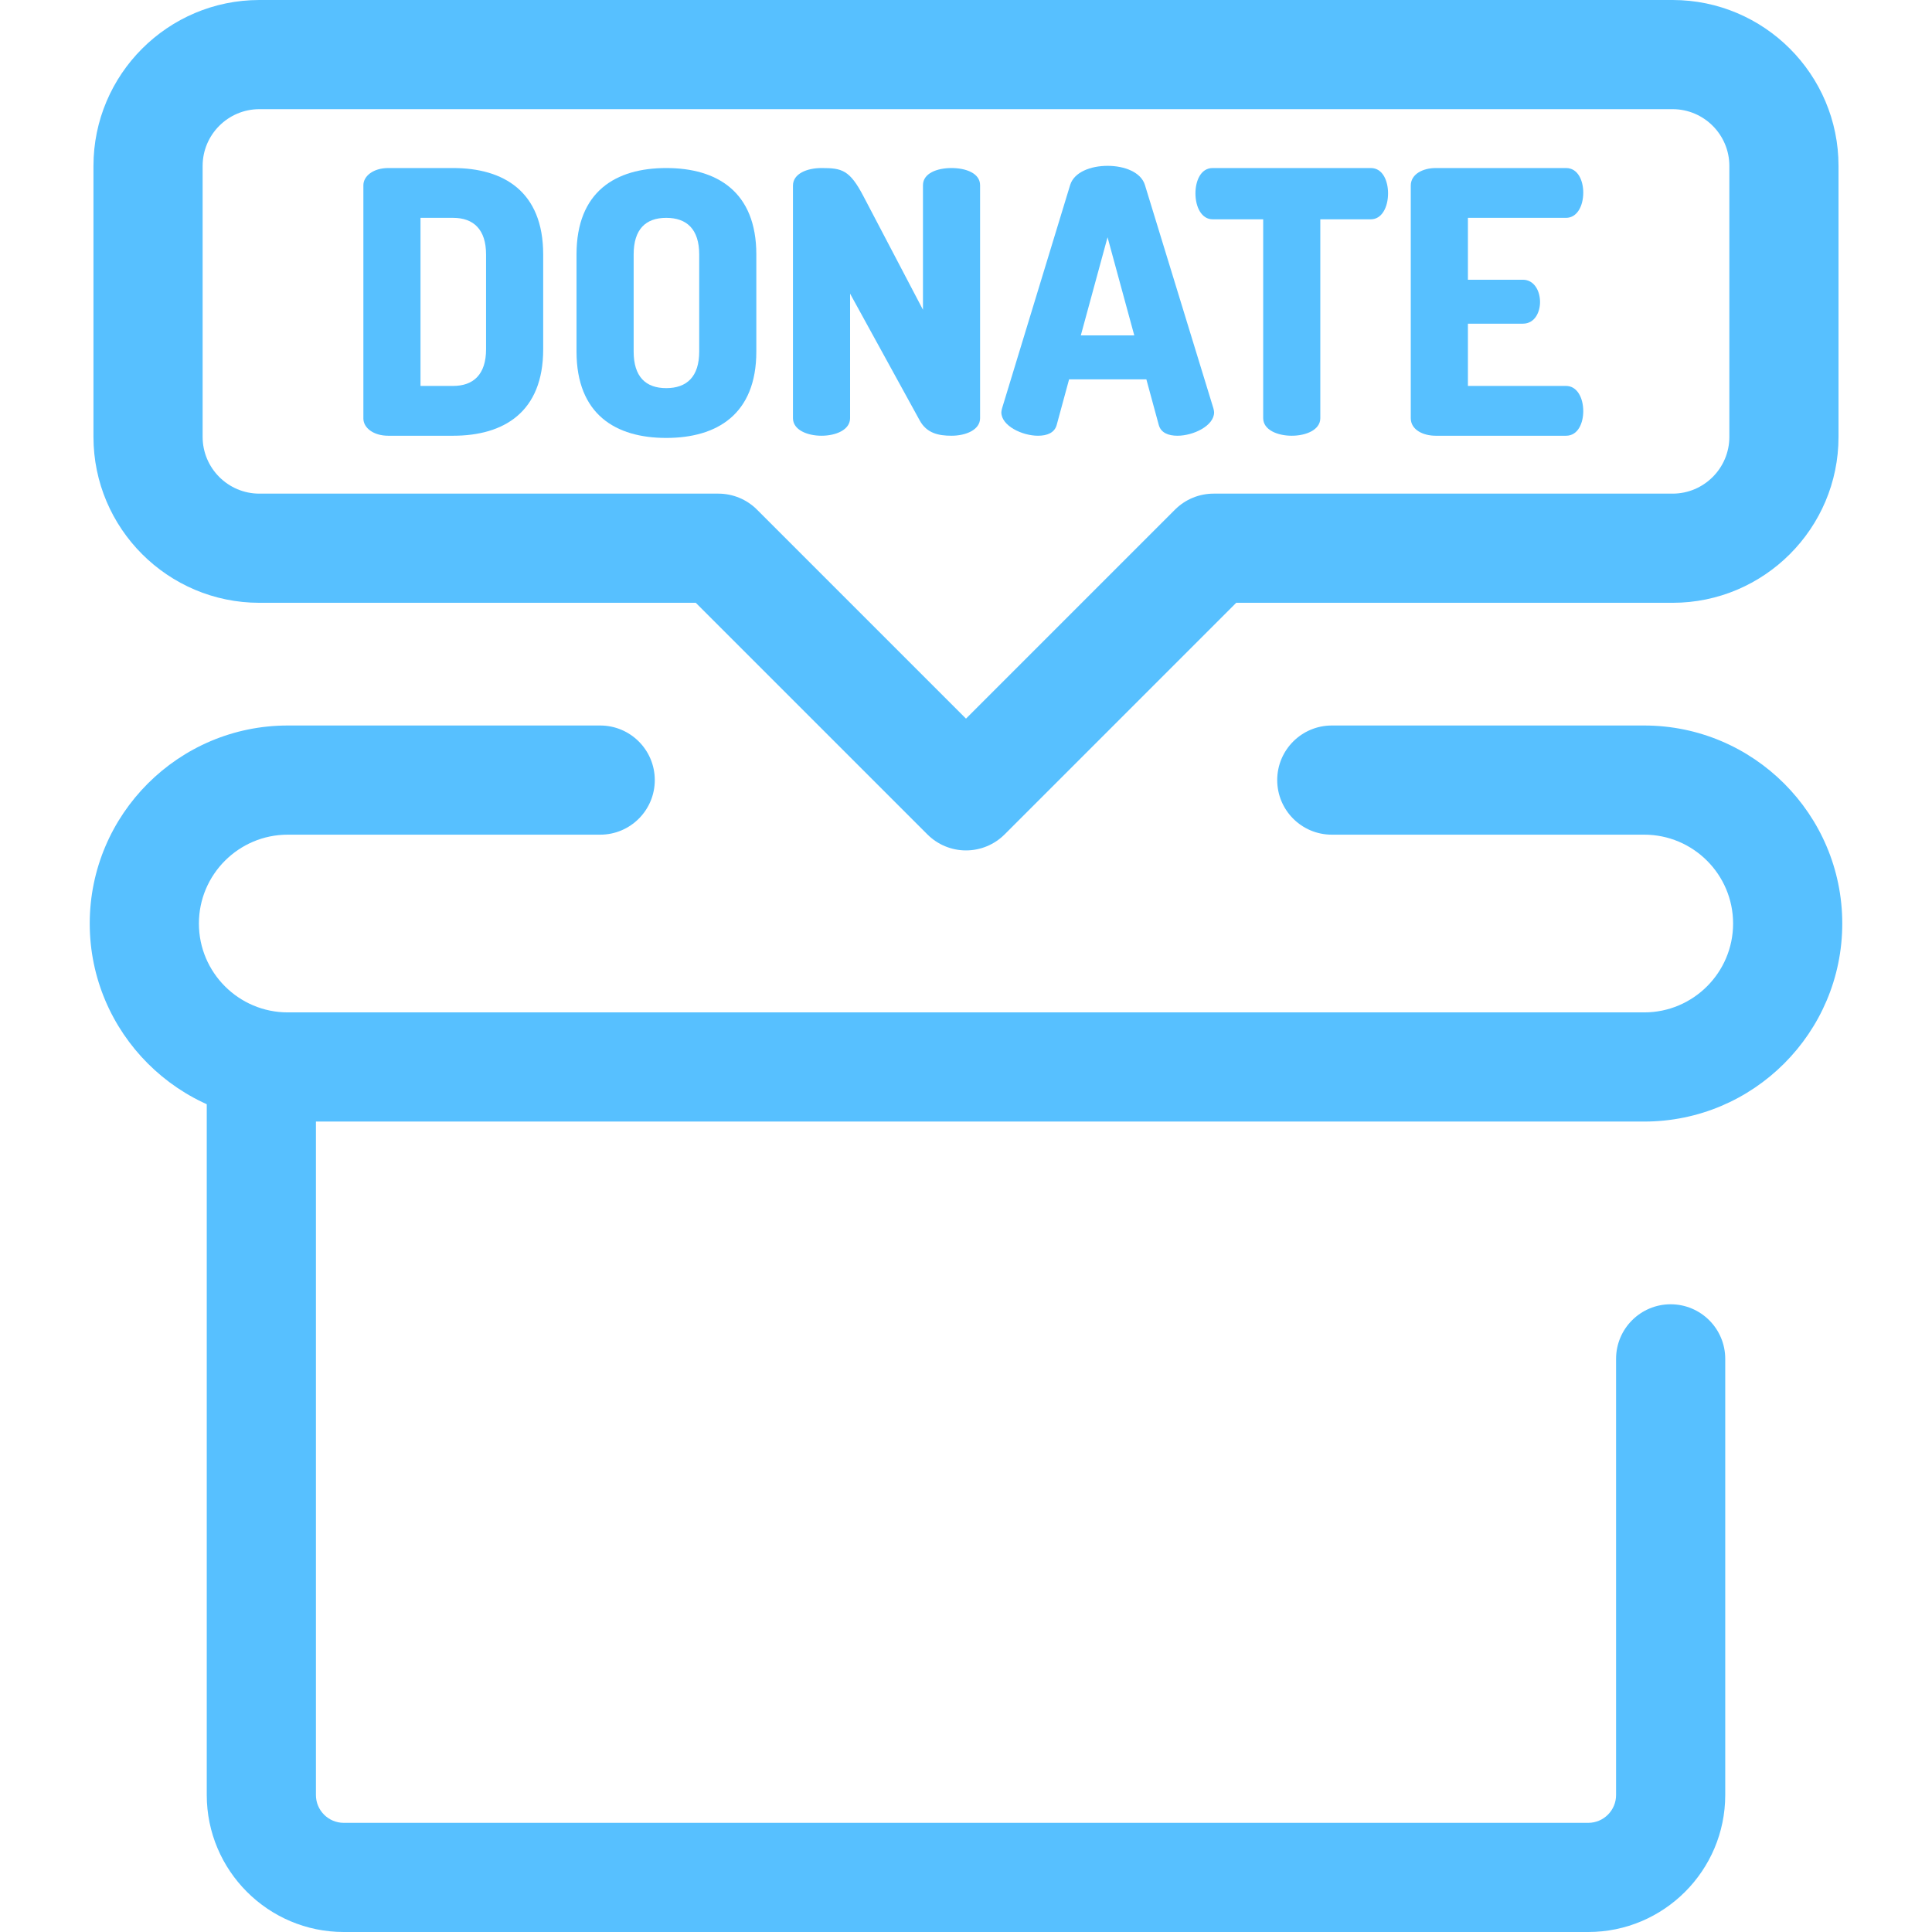
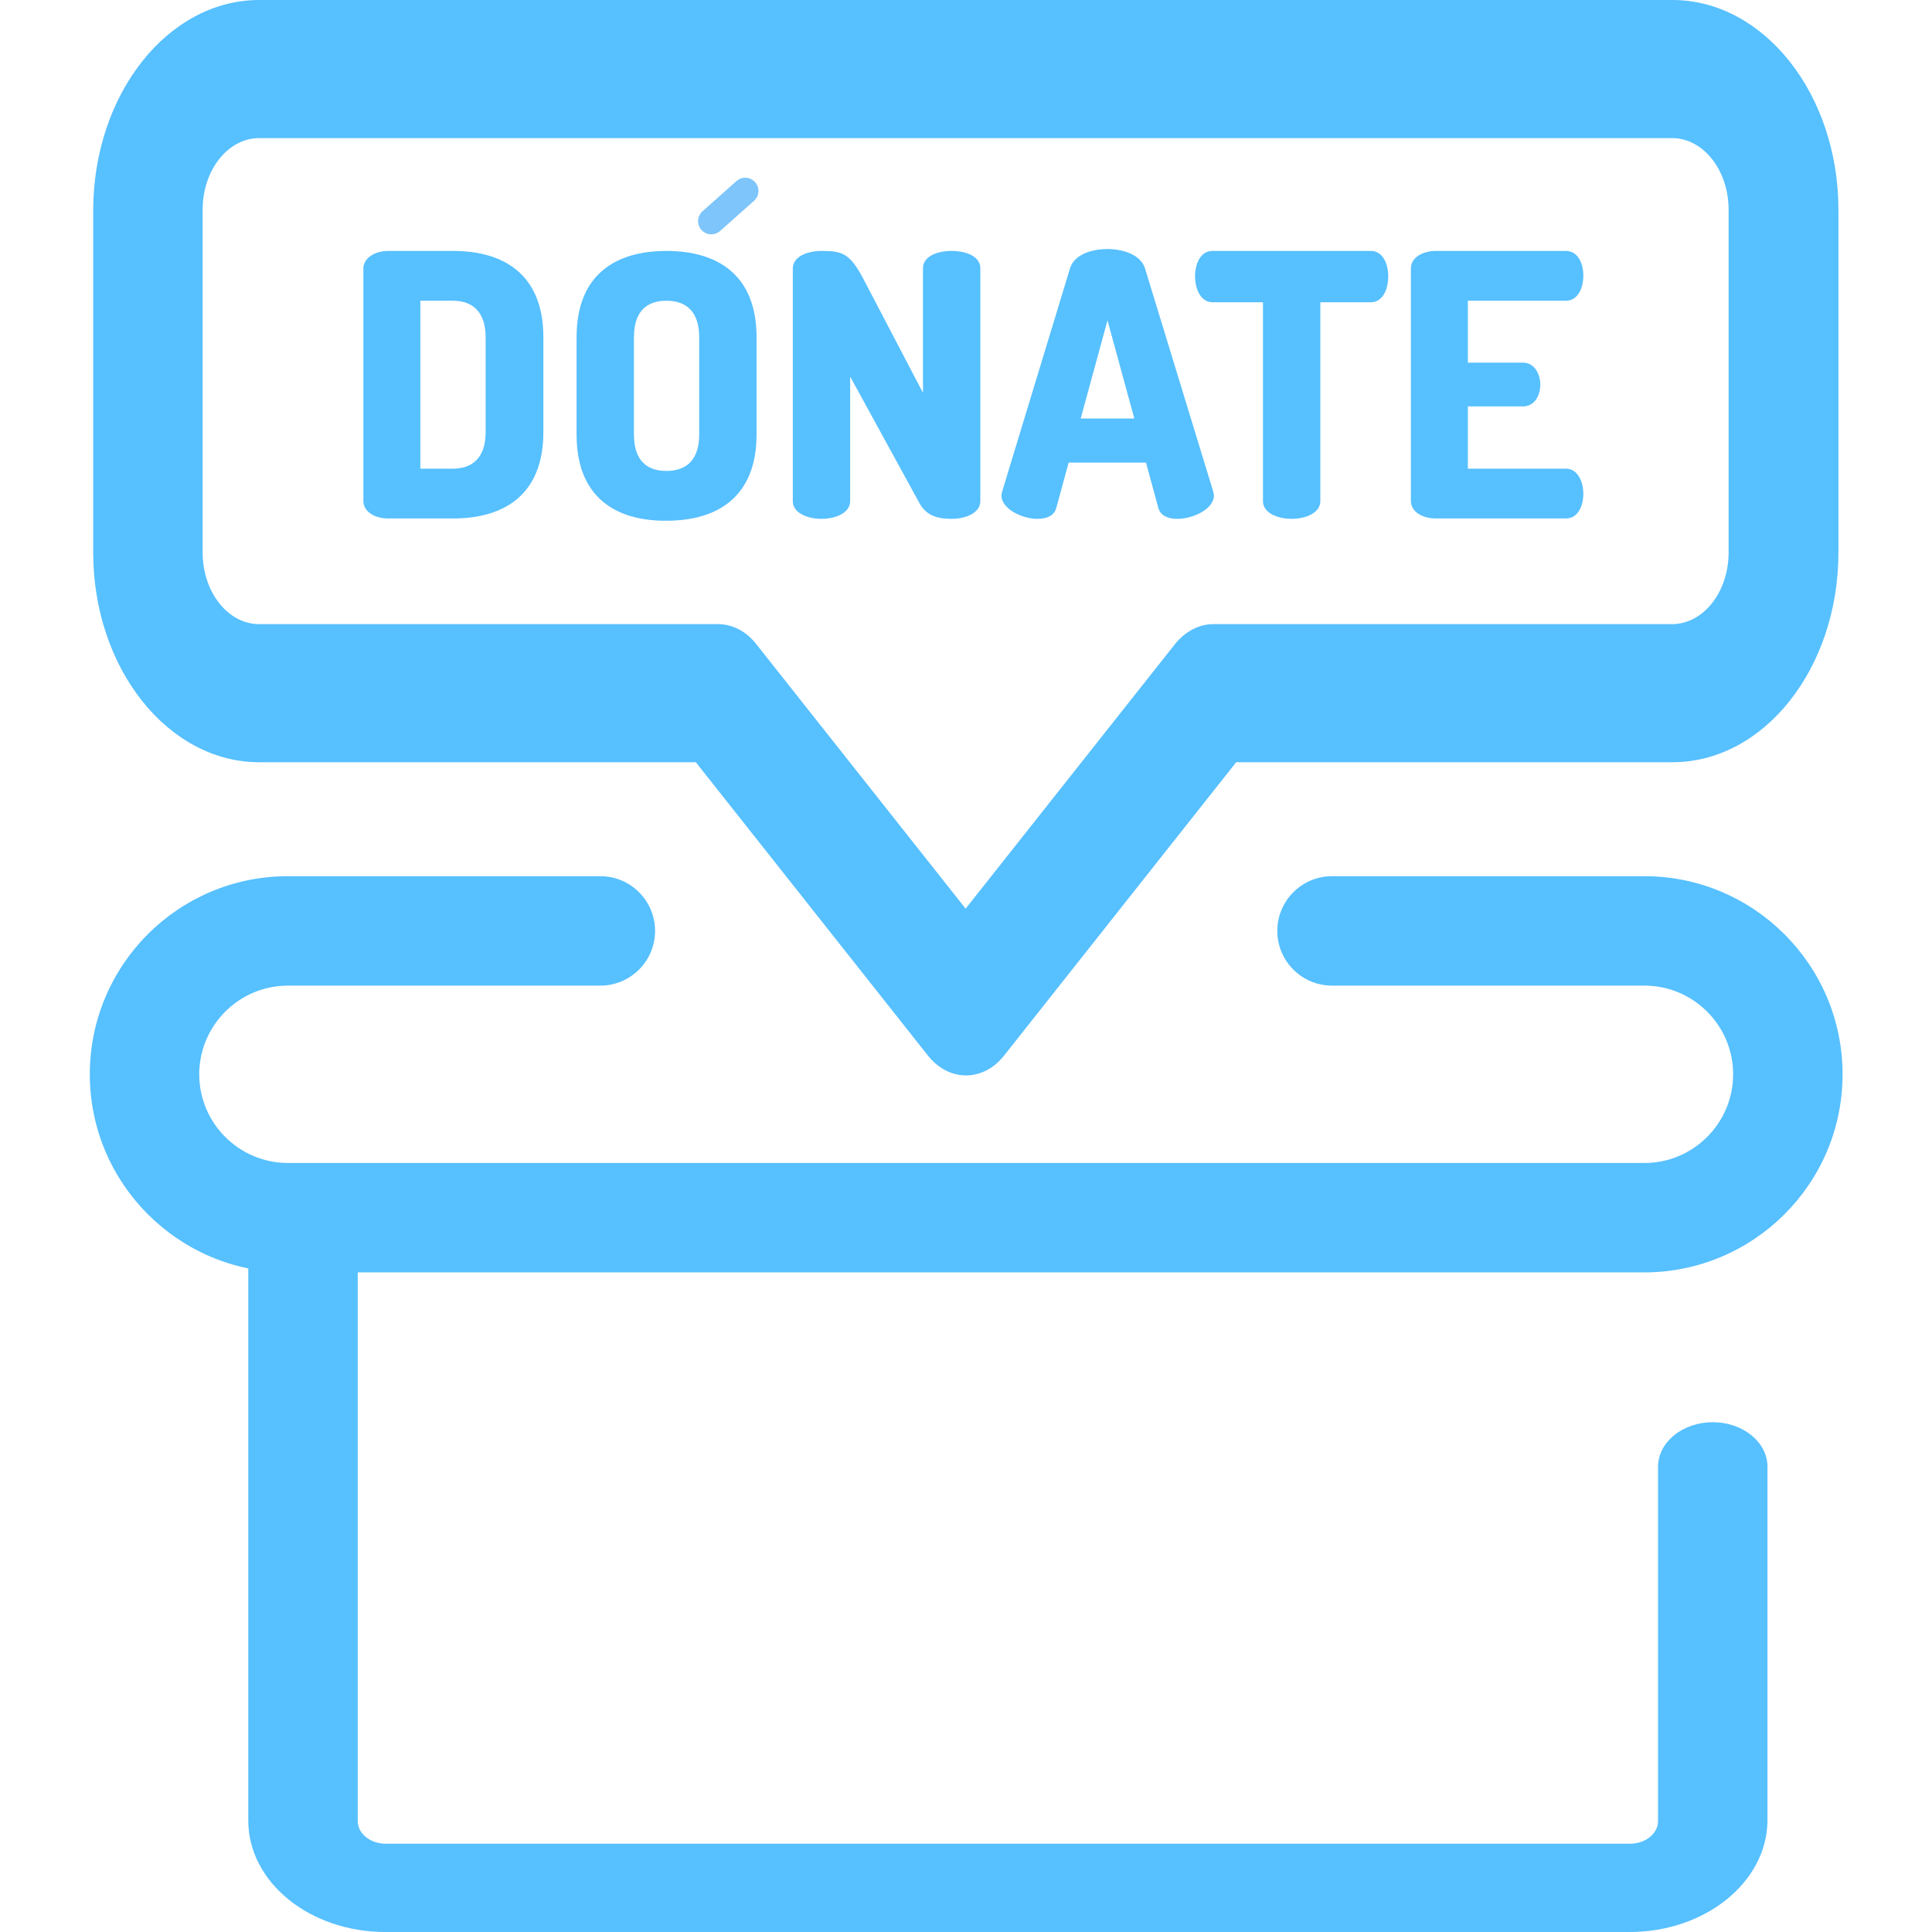
- <svg xmlns="http://www.w3.org/2000/svg" version="1.1" id="Layer_1" x="0px" y="0px" viewBox="0 0 512 512" style="enable-background:new 0 0 512 512;" xml:space="preserve">
-   <g>
-     <path style="fill:#57c0ff;" d="M255.999,225.368c-3.836,0-7.515-1.525-10.228-4.237l-61.382-61.382H68.745   c-24.249,0-43.976-19.729-43.976-43.976V43.976C24.769,19.729,44.498,0,68.745,0h374.506c24.249,0,43.976,19.729,43.976,43.976   v71.797c0,24.249-19.729,43.976-43.976,43.976H327.609l-61.382,61.382C263.515,223.844,259.836,225.368,255.999,225.368z    M68.745,28.93c-8.297,0-15.046,6.749-15.046,15.046v71.797c0,8.297,6.749,15.046,15.046,15.046h121.636   c3.836,0,7.515,1.525,10.228,4.237l55.389,55.389l55.389-55.389c2.714-2.712,6.392-4.237,10.228-4.237h121.636   c8.297,0,15.046-6.749,15.046-15.046V43.976c0-8.297-6.749-15.046-15.046-15.046H68.745z" />
-     <path style="fill:#57c0ff;" d="M120.076,44.532c13.393,0,23.874,6.211,23.874,22.904v25.136c0,16.693-10.481,22.904-23.874,22.904   h-17.177c-3.979,0-6.6-2.135-6.6-4.561V49.093c0-2.427,2.621-4.561,6.6-4.561H120.076z M111.439,57.731v44.545h8.637   c5.436,0,8.735-3.104,8.735-9.705V67.436c0-6.6-3.299-9.705-8.735-9.705H111.439z" />
-     <path style="fill:#57c0ff;" d="M152.784,93.153V67.436c0-16.693,10.386-22.904,23.777-22.904s23.874,6.211,23.874,22.904v25.717   c0,16.693-10.481,22.904-23.874,22.904C163.168,116.057,152.784,109.845,152.784,93.153z M185.297,67.436   c0-6.697-3.299-9.705-8.734-9.705c-5.436,0-8.638,3.007-8.638,9.705v25.717c0,6.697,3.203,9.706,8.638,9.706   c5.434,0,8.734-3.009,8.734-9.706V67.436z" />
-     <path style="fill:#57c0ff;" d="M243.721,111.399L225.282,77.82v32.996c0,3.106-3.785,4.659-7.57,4.659   c-3.785,0-7.57-1.552-7.57-4.659V49.191c0-3.203,3.784-4.659,7.57-4.659c5.434,0,7.473,0.486,11.161,7.57l15.722,29.987V49.093   c0-3.203,3.784-4.561,7.568-4.561c3.785,0,7.57,1.358,7.57,4.561v61.723c0,3.106-3.784,4.659-7.57,4.659   C248.671,115.475,245.566,114.795,243.721,111.399z" />
-     <path style="fill:#57c0ff;" d="M265.366,109.264c0-0.291,0.097-0.68,0.194-1.068l18.051-59.201c1.068-3.396,5.434-5.045,9.9-5.045   c4.464,0,8.831,1.65,9.898,5.045l18.149,59.201c0.097,0.389,0.194,0.777,0.194,1.068c0,3.59-5.531,6.211-9.705,6.211   c-2.427,0-4.368-0.777-4.95-2.813l-3.299-12.132h-20.477l-3.299,12.132c-0.581,2.037-2.523,2.813-4.95,2.813   C270.897,115.475,265.366,112.856,265.366,109.264z M300.595,88.883l-7.083-26.008l-7.085,26.008H300.595z" />
-     <path style="fill:#57c0ff;" d="M363.289,44.532c3.204,0,4.561,3.493,4.561,6.697c0,3.687-1.649,6.89-4.561,6.89h-13.393v52.697   c0,3.106-3.784,4.659-7.568,4.659c-3.785,0-7.57-1.552-7.57-4.659V58.119h-13.393c-2.912,0-4.561-3.203-4.561-6.89   c0-3.204,1.357-6.697,4.561-6.697H363.289z" />
-     <path style="fill:#57c0ff;" d="M389.011,74.131h14.556c2.912,0,4.561,2.815,4.561,5.921c0,2.621-1.358,5.727-4.561,5.727h-14.556   v16.497h26.008c2.912,0,4.561,3.106,4.561,6.697c0,3.104-1.358,6.502-4.561,6.502h-34.55c-3.299,0-6.6-1.552-6.6-4.659V49.191   c0-3.106,3.299-4.659,6.6-4.659h34.55c3.203,0,4.561,3.398,4.561,6.502c0,3.59-1.65,6.697-4.561,6.697h-26.008V74.131z" />
-     <path style="fill:#57c0ff;" d="M420.903,512H91.095c-20.017,0-36.301-16.285-36.301-36.301V282.759   c0-7.988,6.477-14.465,14.465-14.465s14.465,6.477,14.465,14.465V475.7c0,4.065,3.307,7.371,7.371,7.371h329.81   c4.065,0,7.371-3.307,7.371-7.371V360.112c0-7.988,6.477-14.465,14.465-14.465s14.465,6.477,14.465,14.465V475.7   C457.205,495.715,440.92,512,420.903,512z" />
-     <path style="fill:#57c0ff;" d="M435.739,297.224H76.26c-28.937,0-52.479-23.542-52.479-52.479s23.542-52.479,52.479-52.479h82.8   c7.988,0,14.465,6.477,14.465,14.465c0,7.988-6.477,14.465-14.465,14.465h-82.8c-12.985,0-23.549,10.565-23.549,23.549   s10.565,23.549,23.549,23.549h359.48c12.985,0,23.549-10.565,23.549-23.549s-10.565-23.549-23.549-23.549h-82.8   c-7.988,0-14.465-6.477-14.465-14.465c0-7.988,6.477-14.465,14.465-14.465h82.8c28.937,0,52.479,23.542,52.479,52.479   S464.676,297.224,435.739,297.224z" />
+ <svg xmlns="http://www.w3.org/2000/svg" version="1.1" x="0px" y="0px" viewBox="0 0 512 512" style="enable-background:new 0 0 512 512;" xml:space="preserve">
+   <style type="text/css">
+ 	.st0{fill:#57C0FF;}
+ 	.st1{fill:#B22B9B;stroke:#7DC5FB;stroke-width:7;stroke-linecap:round;stroke-miterlimit:10;}
+ </style>
+   <g id="Layer_1">
+     <g>
+       <path class="st0" d="M256,285c-3.8,0-7.5-1.9-10.2-5.4L184.4,202H68.7c-24.2,0-44-24.9-44-55.6V55.6C24.8,24.9,44.5,0,68.7,0    h374.5c24.2,0,44,24.9,44,55.6v90.8c0,30.7-19.7,55.6-44,55.6H327.6l-61.4,77.6C263.5,283.1,259.8,285,256,285z M68.7,36.6    c-8.3,0-15,8.5-15,19v90.8c0,10.5,6.7,19,15,19h121.6c3.8,0,7.5,1.9,10.2,5.4l55.4,70l55.4-70c2.7-3.4,6.4-5.4,10.2-5.4h121.6    c8.3,0,15-8.5,15-19V55.6c0-10.5-6.7-19-15-19C443.2,36.6,68.7,36.6,68.7,36.6z" />
+       <path class="st0" d="M120.1,66.5c13.4,0,23.9,6.2,23.9,22.9v25.1c0,16.7-10.5,22.9-23.9,22.9h-17.2c-4,0-6.6-2.1-6.6-4.6V71.1    c0-2.4,2.6-4.6,6.6-4.6C102.9,66.5,120.1,66.5,120.1,66.5z M111.4,79.7v44.5h8.6c5.4,0,8.7-3.1,8.7-9.7V89.4    c0-6.6-3.3-9.7-8.7-9.7C120.1,79.7,111.4,79.7,111.4,79.7z" />
+       <path class="st0" d="M152.8,115.2V89.4c0-16.7,10.4-22.9,23.8-22.9s23.9,6.2,23.9,22.9v25.7c0,16.7-10.5,22.9-23.9,22.9    C163.2,138.1,152.8,131.8,152.8,115.2z M185.3,89.4c0-6.7-3.3-9.7-8.7-9.7c-5.4,0-8.6,3-8.6,9.7v25.7c0,6.7,3.2,9.7,8.6,9.7    c5.4,0,8.7-3,8.7-9.7V89.4z" />
+       <path class="st0" d="M243.7,133.4l-18.4-33.6v33c0,3.1-3.8,4.7-7.6,4.7s-7.6-1.6-7.6-4.7V71.2c0-3.2,3.8-4.7,7.6-4.7    c5.4,0,7.5,0.5,11.2,7.6l15.7,30v-33c0-3.2,3.8-4.6,7.6-4.6c3.8,0,7.6,1.4,7.6,4.6v61.7c0,3.1-3.8,4.7-7.6,4.7    C248.7,137.5,245.6,136.8,243.7,133.4z" />
+       <path class="st0" d="M265.4,131.3c0-0.3,0.1-0.7,0.2-1.1L283.6,71c1.1-3.4,5.4-5,9.9-5c4.5,0,8.8,1.7,9.9,5l18.1,59.2    c0.1,0.4,0.2,0.8,0.2,1.1c0,3.6-5.5,6.2-9.7,6.2c-2.4,0-4.4-0.8-5-2.8l-3.3-12.1h-20.5l-3.3,12.1c-0.6,2-2.5,2.8-5,2.8    C270.9,137.5,265.4,134.9,265.4,131.3z M300.6,110.9l-7.1-26l-7.1,26H300.6z" />
+       <path class="st0" d="M363.3,66.5c3.2,0,4.6,3.5,4.6,6.7c0,3.7-1.6,6.9-4.6,6.9h-13.4v52.7c0,3.1-3.8,4.7-7.6,4.7    c-3.8,0-7.6-1.6-7.6-4.7V80.1h-13.4c-2.9,0-4.6-3.2-4.6-6.9c0-3.2,1.4-6.7,4.6-6.7H363.3z" />
+       <path class="st0" d="M389,96.1h14.6c2.9,0,4.6,2.8,4.6,5.9c0,2.6-1.4,5.7-4.6,5.7H389v16.5h26c2.9,0,4.6,3.1,4.6,6.7    c0,3.1-1.4,6.5-4.6,6.5h-34.5c-3.3,0-6.6-1.6-6.6-4.7V71.2c0-3.1,3.3-4.7,6.6-4.7H415c3.2,0,4.6,3.4,4.6,6.5    c0,3.6-1.6,6.7-4.6,6.7h-26V96.1z" />
+       <path class="st0" d="M431.9,512H102.1c-20,0-36.3-13.2-36.3-29.5V325.8c0-6.5,6.5-11.8,14.5-11.8c8,0,14.5,5.3,14.5,11.8v156.8    c0,3.3,3.3,6,7.4,6h329.8c4.1,0,7.4-2.7,7.4-6v-93.9c0-6.5,6.5-11.8,14.5-11.8s14.5,5.3,14.5,11.8v93.9    C468.2,498.8,451.9,512,431.9,512z" />
+       <path class="st0" d="M435.7,337.2H76.3c-28.9,0-52.5-23.5-52.5-52.5s23.5-52.5,52.5-52.5h82.8c8,0,14.5,6.5,14.5,14.5    c0,8-6.5,14.5-14.5,14.5H76.3c-13,0-23.5,10.6-23.5,23.5c0,13,10.6,23.5,23.5,23.5h359.5c13,0,23.5-10.6,23.5-23.5    c0-13-10.6-23.5-23.5-23.5h-82.8c-8,0-14.5-6.5-14.5-14.5c0-8,6.5-14.5,14.5-14.5h82.8c28.9,0,52.5,23.5,52.5,52.5    S464.7,337.2,435.7,337.2z" />
+     </g>
  </g>
-   <g>
- </g>
-   <g>
- </g>
-   <g>
- </g>
-   <g>
- </g>
-   <g>
- </g>
-   <g>
- </g>
-   <g>
- </g>
-   <g>
- </g>
-   <g>
- </g>
-   <g>
- </g>
-   <g>
- </g>
-   <g>
- </g>
-   <g>
- </g>
-   <g>
- </g>
-   <g>
- </g>
+   <g id="Layer_2">
+     <line class="st1" x1="197.5" y1="50.6" x2="188.5" y2="58.6" />
+   </g>
</svg>
